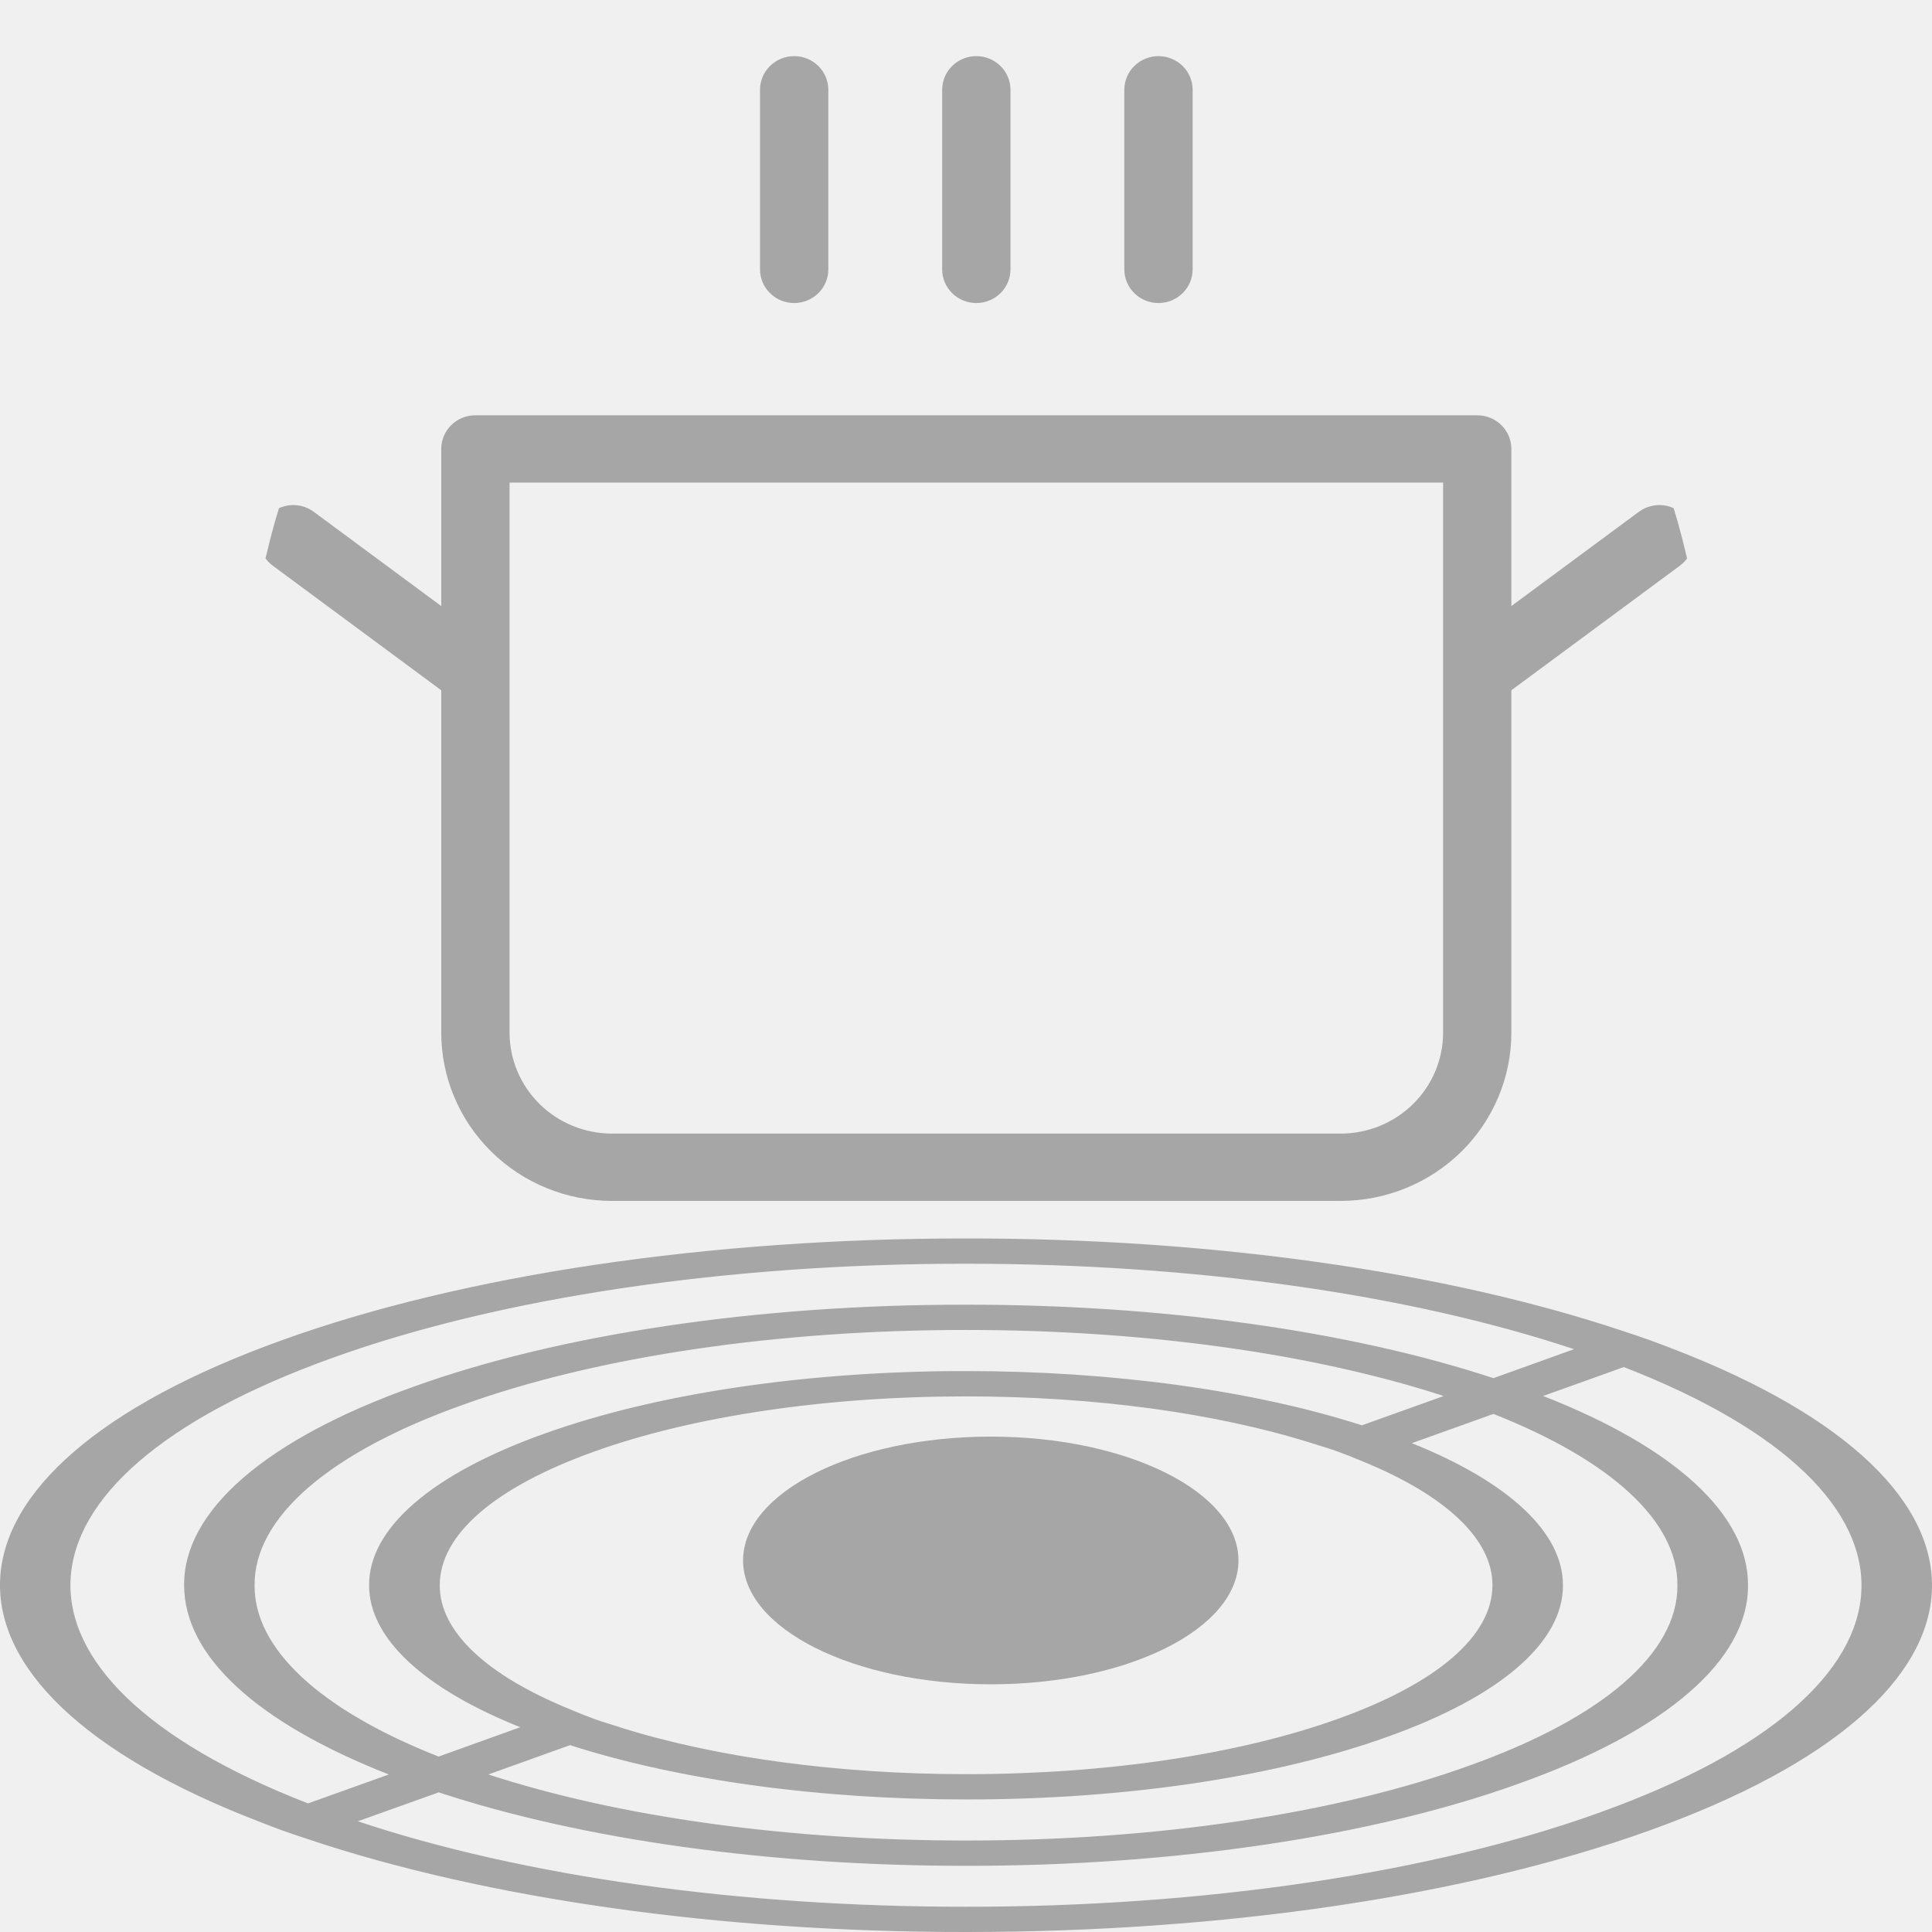
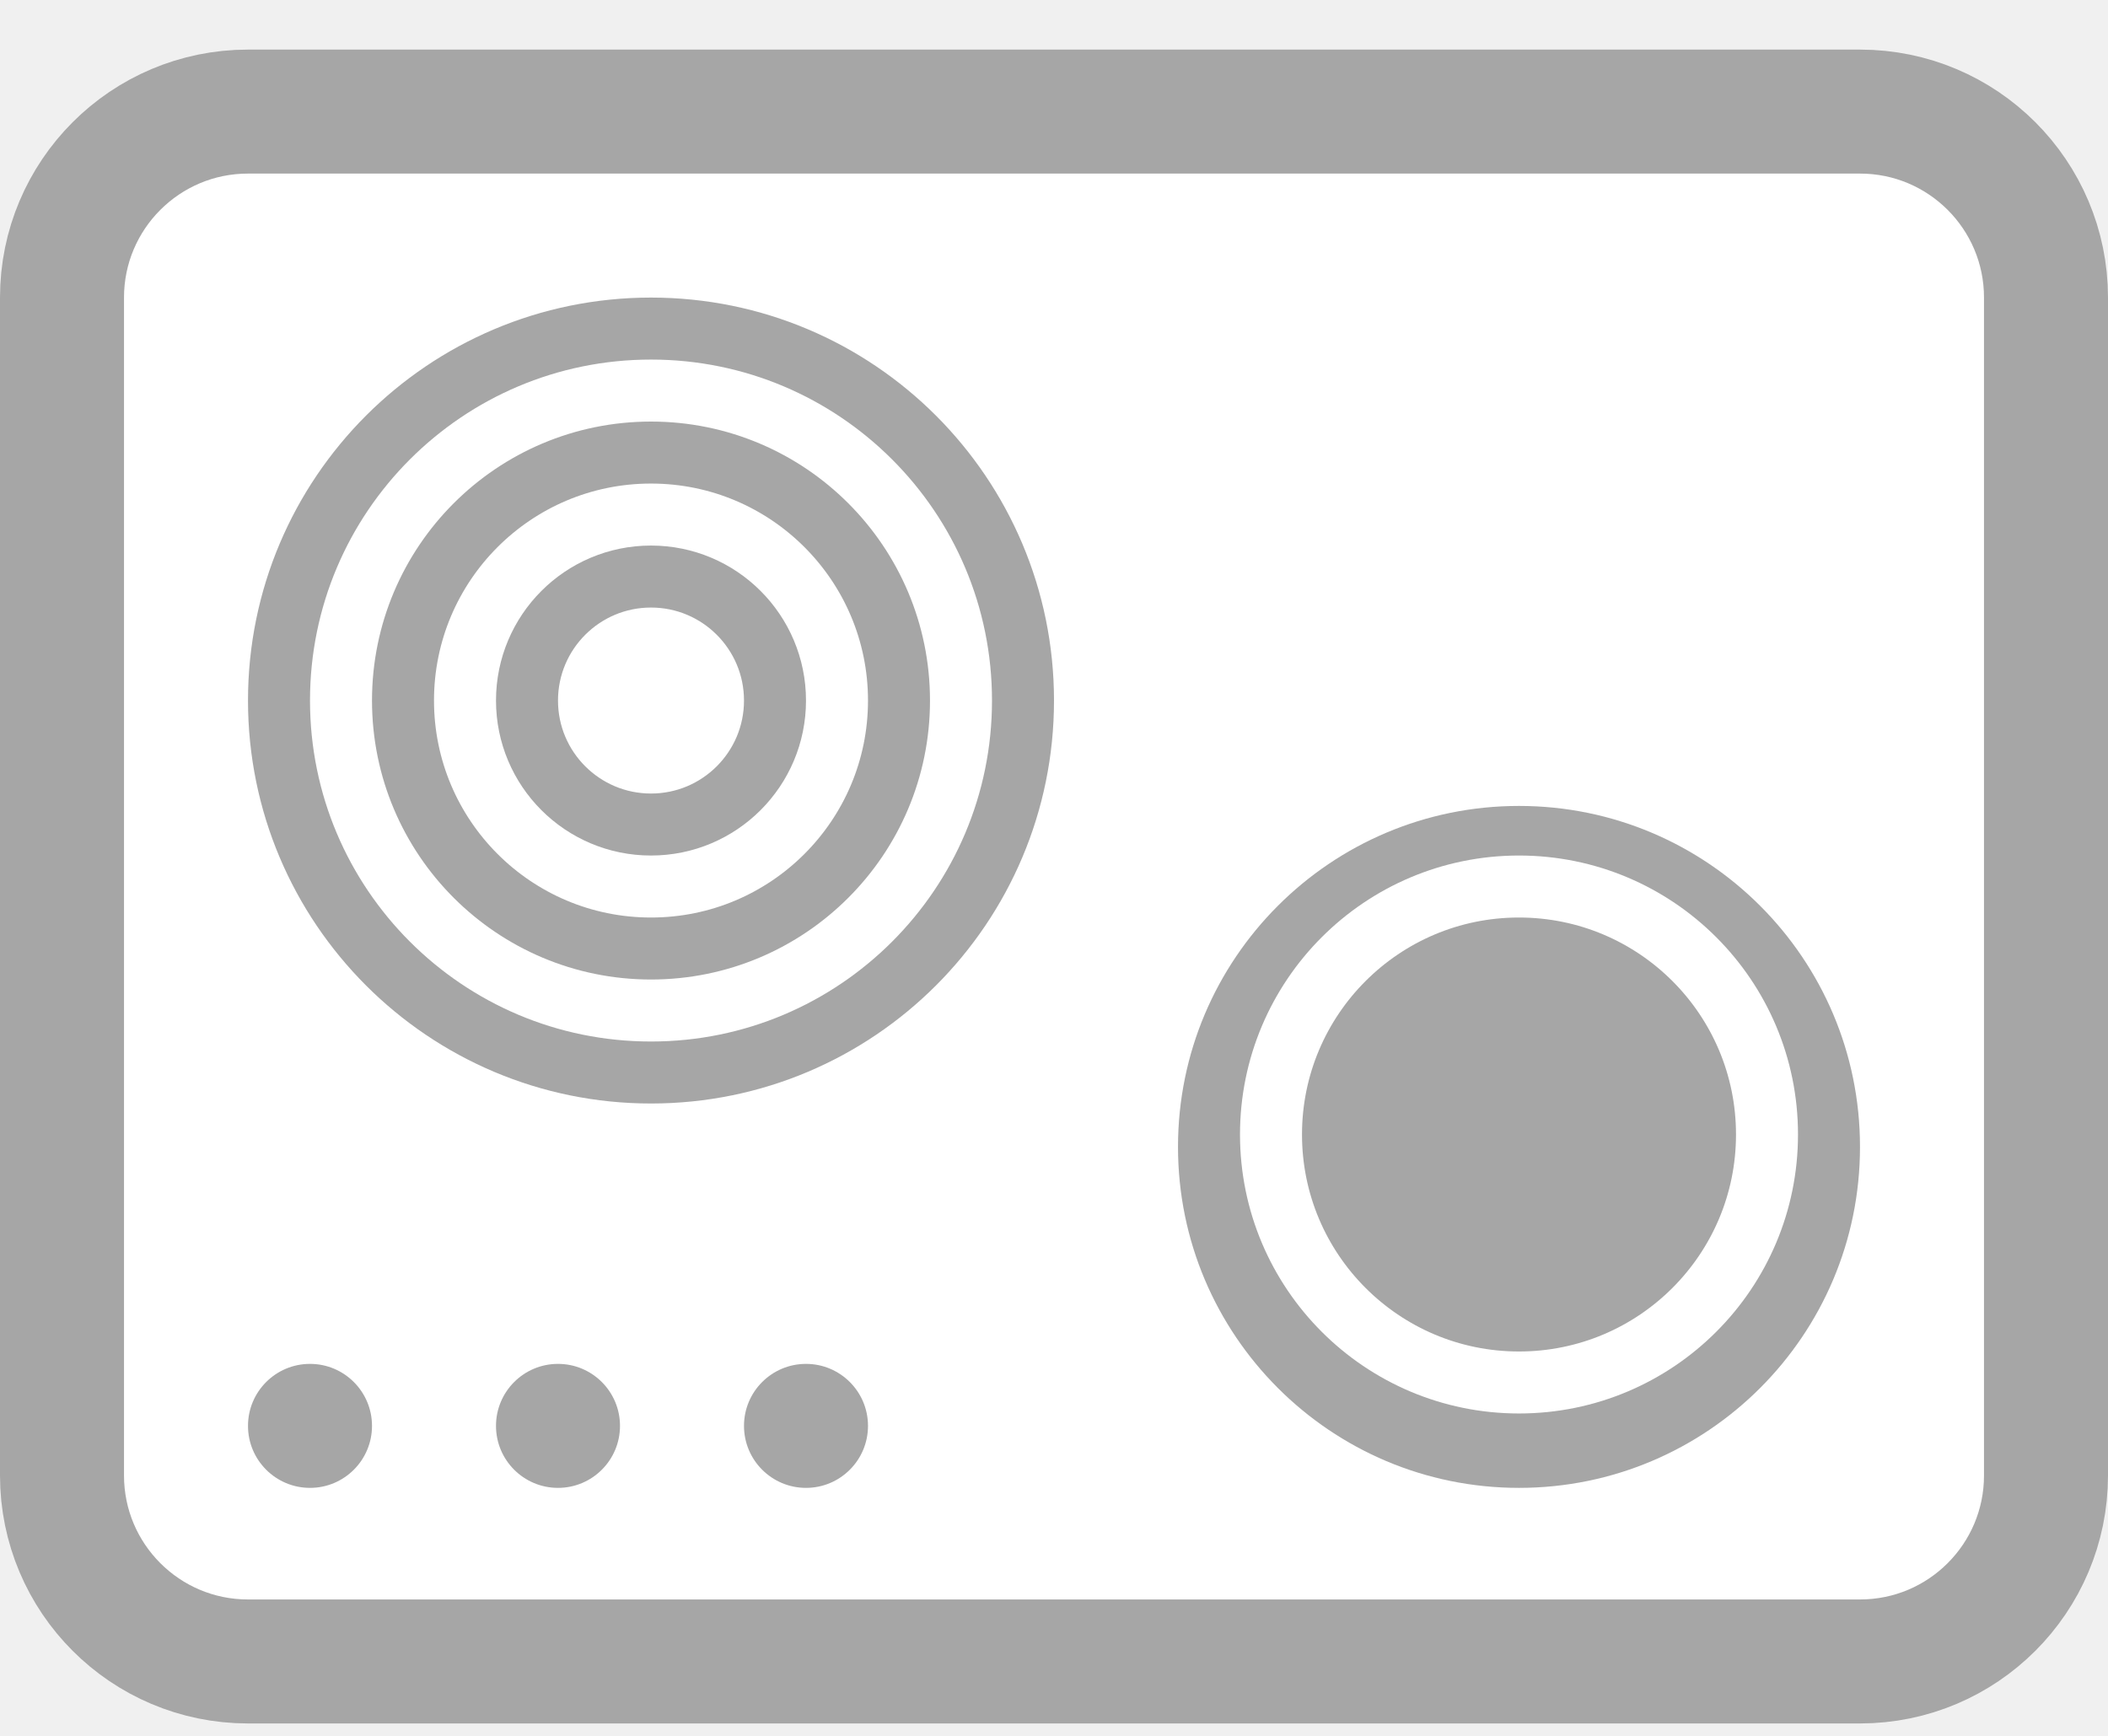
- <svg xmlns="http://www.w3.org/2000/svg" width="39" height="39" viewBox="0 0 39 39" fill="none">
-   <ellipse cx="20" cy="31.5" rx="5" ry="2.5" fill="#A6A6A6" />
-   <g clip-path="url(#clip0_1593_4494)">
-     <path d="M15.342 5.438V1.812C15.342 1.632 15.414 1.459 15.544 1.332C15.673 1.204 15.848 1.133 16.031 1.133C16.214 1.133 16.389 1.204 16.519 1.332C16.648 1.459 16.721 1.632 16.721 1.812V5.438C16.721 5.618 16.648 5.791 16.519 5.918C16.389 6.046 16.214 6.117 16.031 6.117C15.848 6.117 15.673 6.046 15.544 5.918C15.414 5.791 15.342 5.618 15.342 5.438ZM19.708 6.117C19.891 6.117 20.066 6.046 20.196 5.918C20.325 5.791 20.398 5.618 20.398 5.438V1.812C20.398 1.632 20.325 1.459 20.196 1.332C20.066 1.204 19.891 1.133 19.708 1.133C19.525 1.133 19.35 1.204 19.221 1.332C19.091 1.459 19.019 1.632 19.019 1.812V5.438C19.019 5.618 19.091 5.791 19.221 5.918C19.35 6.046 19.525 6.117 19.708 6.117ZM23.385 6.117C23.568 6.117 23.743 6.046 23.873 5.918C24.002 5.791 24.075 5.618 24.075 5.438V1.812C24.075 1.632 24.002 1.459 23.873 1.332C23.743 1.204 23.568 1.133 23.385 1.133C23.202 1.133 23.027 1.204 22.898 1.332C22.768 1.459 22.696 1.632 22.696 1.812V5.438C22.696 5.618 22.768 5.791 22.898 5.918C23.027 6.046 23.202 6.117 23.385 6.117ZM33.911 11.419L30.509 13.934V20.844C30.509 21.745 30.146 22.61 29.5 23.247C28.853 23.884 27.976 24.242 27.062 24.242H12.354C11.44 24.242 10.563 23.884 9.917 23.247C9.27 22.61 8.907 21.745 8.907 20.844V13.934L5.506 11.419C5.359 11.311 5.263 11.15 5.237 10.971C5.211 10.793 5.258 10.611 5.368 10.467C5.478 10.323 5.641 10.228 5.822 10.202C6.003 10.177 6.187 10.223 6.333 10.331L8.907 12.234V9.062C8.907 8.882 8.98 8.709 9.109 8.582C9.238 8.454 9.414 8.383 9.596 8.383H29.82C30.003 8.383 30.178 8.454 30.307 8.582C30.437 8.709 30.509 8.882 30.509 9.062V12.234L33.083 10.331C33.23 10.223 33.413 10.177 33.594 10.202C33.775 10.228 33.939 10.323 34.048 10.467C34.158 10.611 34.205 10.793 34.179 10.971C34.154 11.15 34.057 11.311 33.911 11.419ZM29.131 9.742H10.286V20.844C10.286 21.384 10.504 21.903 10.892 22.286C11.28 22.668 11.806 22.883 12.354 22.883H27.062C27.611 22.883 28.137 22.668 28.525 22.286C28.913 21.903 29.131 21.384 29.131 20.844V9.742Z" fill="#A6A6A6" />
-   </g>
-   <path d="M33.787 27.235C33.623 27.174 33.466 27.111 33.297 27.05C33.129 26.991 32.956 26.932 32.777 26.874C29.178 25.665 24.429 24.995 19.5 25C16.936 24.998 14.398 25.178 12.03 25.529C9.662 25.881 7.511 26.398 5.703 27.05C-1.736 29.719 -1.896 34.024 5.214 36.765C5.373 36.828 5.536 36.89 5.702 36.951C5.871 37.011 6.043 37.068 6.217 37.126C9.819 38.334 14.569 39.004 19.5 39C24.712 39 29.612 38.273 33.297 36.951C40.737 34.282 40.895 29.977 33.787 27.235ZM6.71 27.411C8.386 26.806 10.379 26.327 12.574 26.001C14.77 25.675 17.123 25.508 19.5 25.51C24.092 25.51 28.425 26.121 31.774 27.235L30.147 27.82C27.243 26.863 23.442 26.334 19.5 26.337C17.426 26.335 15.371 26.48 13.456 26.765C11.54 27.05 9.801 27.468 8.339 27.996C6.868 28.52 5.703 29.145 4.909 29.832C4.116 30.519 3.711 31.256 3.717 32C3.717 33.428 5.18 34.773 7.849 35.82L6.219 36.404C-0.336 33.861 -0.174 29.881 6.71 27.411ZM29.142 28.18V28.181L27.492 28.772C25.296 28.066 22.449 27.676 19.5 27.677C17.917 27.675 16.349 27.787 14.887 28.004C13.425 28.221 12.098 28.541 10.982 28.943C9.859 29.344 8.969 29.82 8.363 30.345C7.757 30.869 7.447 31.432 7.451 32C7.447 33.058 8.534 34.079 10.502 34.866L8.854 35.459C6.454 34.513 5.129 33.279 5.139 32C5.134 31.323 5.503 30.653 6.225 30.027C6.948 29.402 8.008 28.834 9.347 28.357C10.676 27.877 12.259 27.496 14.001 27.237C15.744 26.978 17.613 26.846 19.5 26.847C23.097 26.847 26.492 27.319 29.142 28.18ZM30.127 32C30.127 33.018 29.02 33.976 27.012 34.696C25.004 35.417 22.338 35.814 19.5 35.814C16.928 35.814 14.445 35.478 12.515 34.868L12.514 34.866C12.335 34.811 12.156 34.756 11.987 34.696C11.822 34.635 11.663 34.571 11.511 34.506C9.808 33.814 8.871 32.923 8.877 32C8.877 30.982 9.981 30.024 11.989 29.304C12.973 28.95 14.144 28.668 15.433 28.477C16.722 28.285 18.104 28.187 19.5 28.188C22.099 28.188 24.547 28.524 26.482 29.133C26.663 29.189 26.846 29.244 27.012 29.305C27.179 29.366 27.339 29.429 27.492 29.494C29.193 30.186 30.131 31.077 30.127 32ZM11.507 35.228C13.703 35.935 16.55 36.325 19.5 36.324C21.083 36.326 22.651 36.215 24.113 35.997C25.575 35.779 26.902 35.459 28.017 35.056C29.14 34.656 30.032 34.18 30.638 33.655C31.244 33.131 31.554 32.568 31.55 32C31.553 30.942 30.466 29.921 28.5 29.132L30.147 28.542C32.544 29.488 33.87 30.721 33.861 32C33.867 32.677 33.497 33.348 32.775 33.973C32.052 34.599 30.991 35.166 29.652 35.644C28.323 36.124 26.741 36.505 24.998 36.764C23.255 37.023 21.386 37.155 19.5 37.153C15.935 37.156 12.496 36.681 9.859 35.82L11.507 35.228ZM32.289 36.589C30.614 37.194 28.62 37.673 26.425 37.999C24.23 38.325 21.876 38.492 19.5 38.49C14.946 38.494 10.557 37.878 7.223 36.765L8.856 36.181C11.758 37.138 15.56 37.667 19.503 37.664C21.577 37.666 23.631 37.52 25.547 37.235C27.463 36.95 29.202 36.531 30.664 36.003C32.134 35.479 33.299 34.855 34.093 34.168C34.886 33.481 35.291 32.744 35.286 32C35.295 30.585 33.819 29.222 31.151 28.18L32.779 27.596C39.332 30.139 39.176 34.119 32.289 36.589Z" fill="#A6A6A6" />
-   <defs>
-     <clipPath id="clip0_1593_4494">
-       <rect x="5" width="29.416" height="29" rx="14.5" fill="white" />
-     </clipPath>
-   </defs>
+ <svg xmlns="http://www.w3.org/2000/svg" width="34" height="28" viewBox="0 0 34 28" fill="none">
+   <rect x="1" y="1.8" width="32" height="25" rx="3" fill="white" stroke="#A6A6A6" stroke-width="2" />
+   <circle cx="24.5" cy="18.5" r="5.5" fill="#A6A6A6" />
+   <circle cx="24.5" cy="18.3" r="4" stroke="white" />
+   <circle cx="10.5" cy="11.3" r="6" stroke="#A6A6A6" />
+   <circle cx="10.5" cy="11.3" r="4" stroke="#A6A6A6" />
+   <circle cx="10.5" cy="11.3" r="2" stroke="#A6A6A6" />
+   <rect x="4" y="22" width="2" height="2" rx="1" fill="#A6A6A6" />
+   <rect x="8" y="22" width="2" height="2" rx="1" fill="#A6A6A6" />
+   <rect x="12" y="22" width="2" height="2" rx="1" fill="#A6A6A6" />
</svg>
